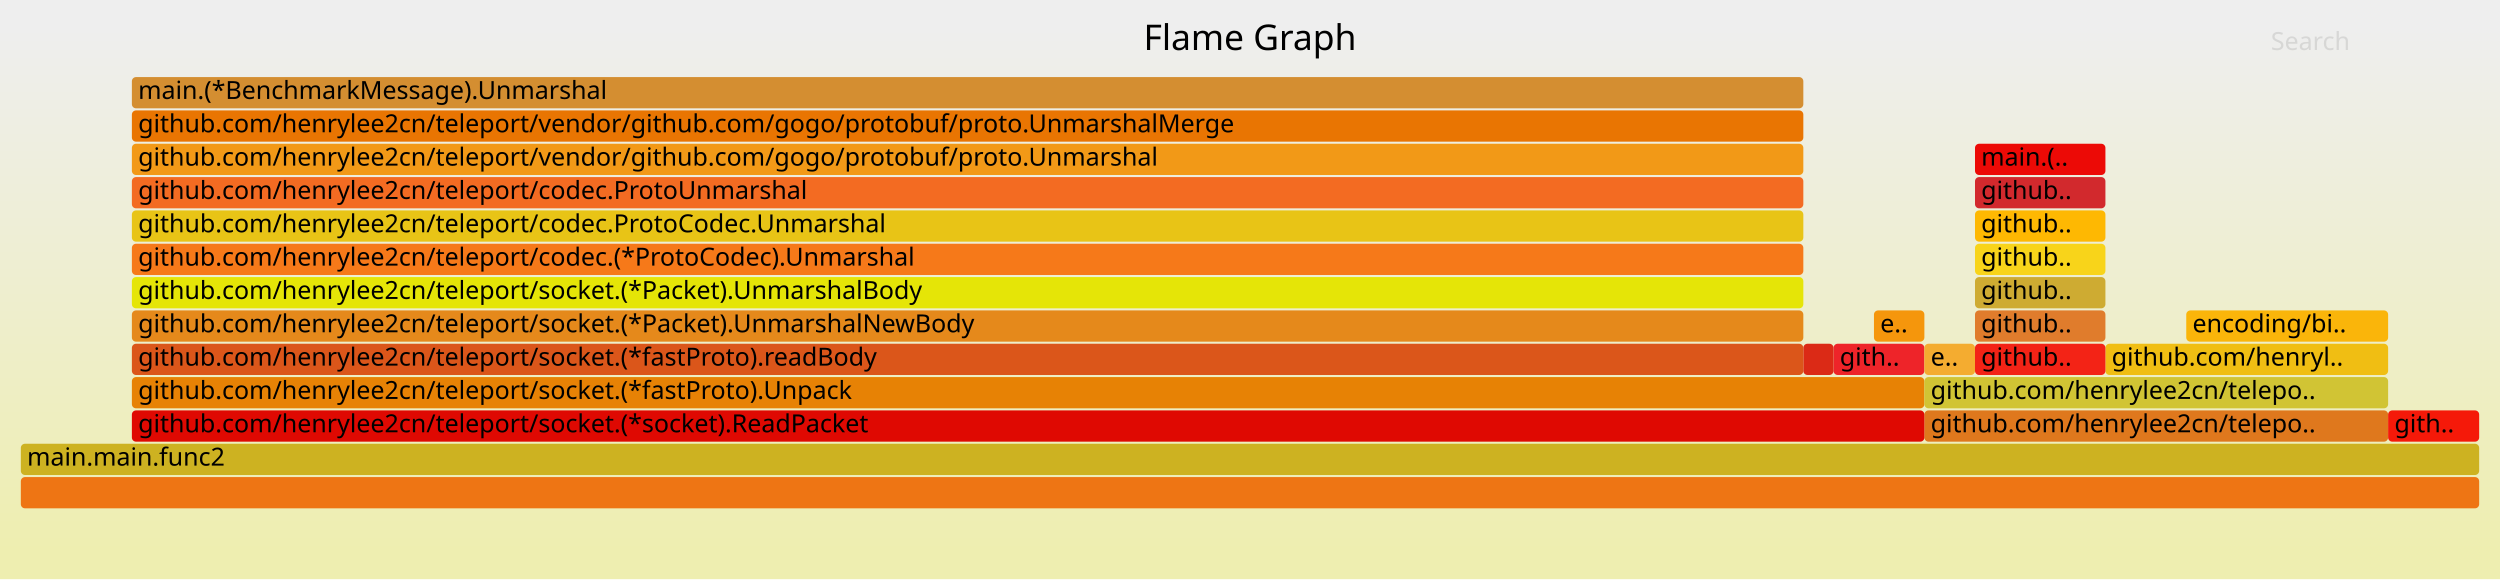
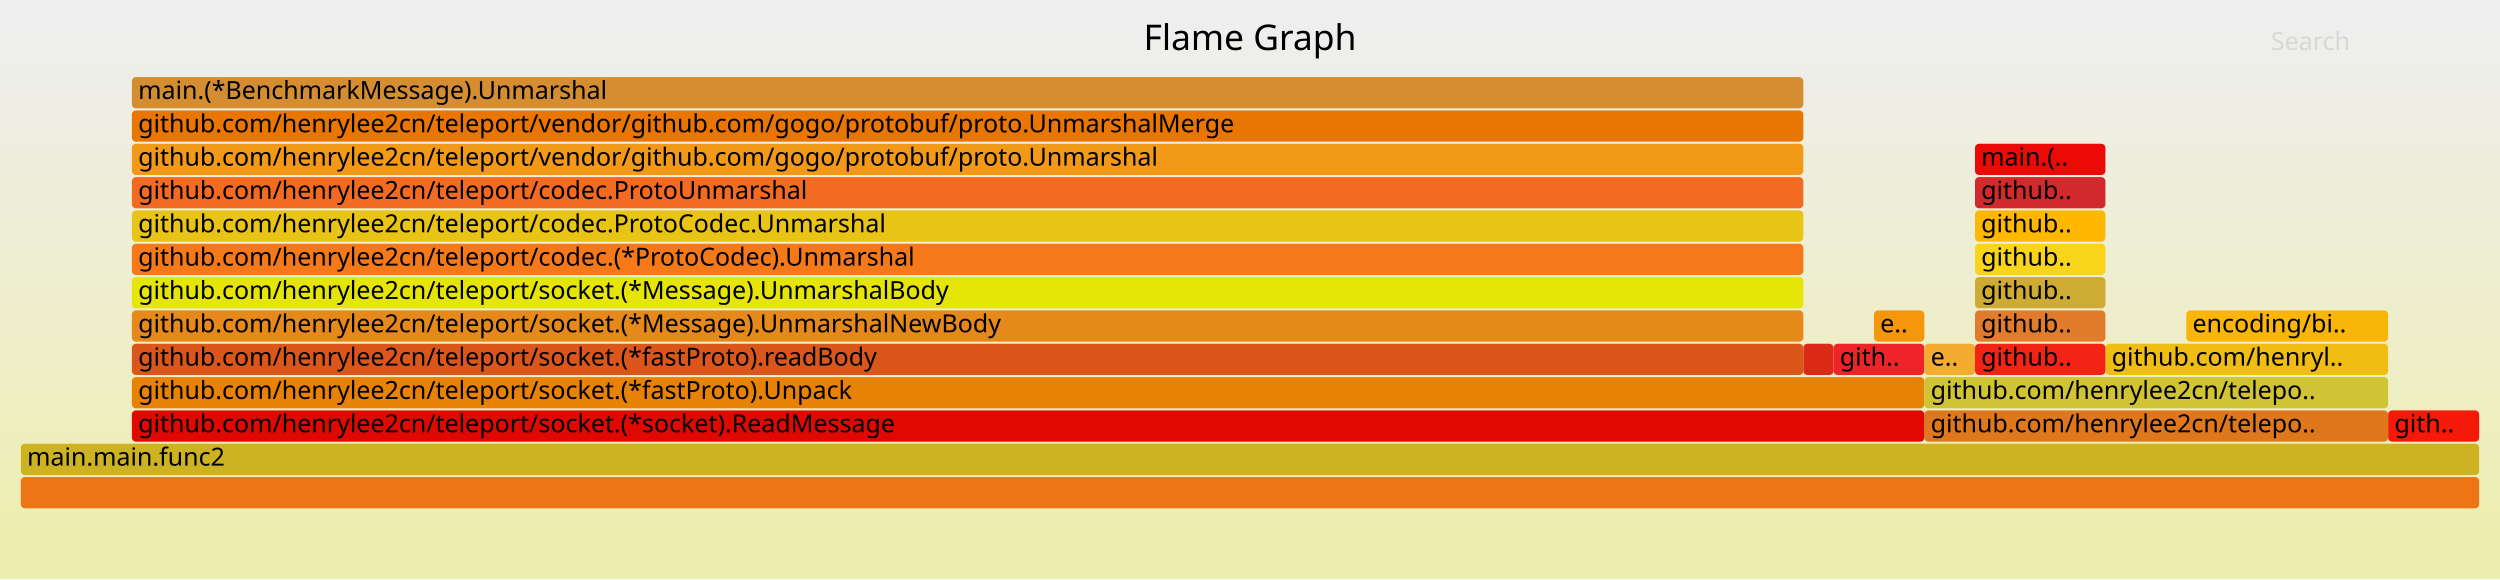
<svg xmlns="http://www.w3.org/2000/svg" version="1.1" width="1200" height="278" viewBox="0 0 1200 278">
  <defs>
    <linearGradient id="background" y1="0" y2="1" x1="0" x2="0">
      <stop stop-color="#eeeeee" offset="5%" />
      <stop stop-color="#eeeeb0" offset="95%" />
    </linearGradient>
  </defs>
  <style type="text/css">
	.func_g:hover { stroke:black; stroke-width:0.5; cursor:pointer; }
</style>
  <rect x="0.0" y="0" width="1200.0" height="278.0" fill="url(#background)" />
  <text text-anchor="middle" x="600.00" y="24" font-size="17" font-family="Verdana" fill="rgb(0,0,0)">Flame Graph</text>
  <text text-anchor="" x="10.00" y="261" font-size="12" font-family="Verdana" fill="rgb(0,0,0)" id="details"> </text>
  <text text-anchor="" x="10.00" y="24" font-size="12" font-family="Verdana" fill="rgb(0,0,0)" id="unzoom" style="opacity:0.0;cursor:pointer">Reset Zoom</text>
  <text text-anchor="" x="1090.00" y="24" font-size="12" font-family="Verdana" fill="rgb(0,0,0)" id="search" style="opacity:0.1;cursor:pointer">Search</text>
  <text text-anchor="" x="1090.00" y="261" font-size="12" font-family="Verdana" fill="rgb(0,0,0)" id="matched"> </text>
  <g class="func_g">
    <rect x="948.0" y="149" width="62.6" height="15.0" fill="rgb(224,124,44)" rx="2" ry="2" />
    <text text-anchor="" x="950.97" y="159.5" font-size="12" font-family="Verdana" fill="rgb(0,0,0)">github..</text>
  </g>
  <g class="func_g">
    <rect x="63.3" y="181" width="860.4" height="15.0" fill="rgb(231,130,5)" rx="2" ry="2" />
    <text text-anchor="" x="66.32" y="191.5" font-size="12" font-family="Verdana" fill="rgb(0,0,0)">github.com/henrylee2cn/teleport/socket.(*fastProto).Unpack</text>
  </g>
  <g class="func_g">
    <rect x="63.3" y="37" width="802.3" height="15.0" fill="rgb(212,142,49)" rx="2" ry="2" />
    <text text-anchor="" x="66.32" y="47.5" font-size="12" font-family="Verdana" fill="rgb(0,0,0)">main.(*BenchmarkMessage).Unmarshal</text>
  </g>
  <g class="func_g">
    <rect x="899.5" y="149" width="24.2" height="15.0" fill="rgb(245,150,12)" rx="2" ry="2" />
    <text text-anchor="" x="902.50" y="159.5" font-size="12" font-family="Verdana" fill="rgb(0,0,0)">e..</text>
  </g>
  <g class="func_g">
    <rect x="63.3" y="133" width="802.3" height="15.0" fill="rgb(229,229,7)" rx="2" ry="2" />
-     <text text-anchor="" x="66.32" y="143.5" font-size="12" font-family="Verdana" fill="rgb(0,0,0)">github.com/henrylee2cn/teleport/socket.(*Packet).UnmarshalBody</text>
+     <text text-anchor="" x="66.32" y="143.5" font-size="12" font-family="Verdana" fill="rgb(0,0,0)">github.com/henrylee2cn/teleport/socket.(*Message).UnmarshalBody</text>
  </g>
  <g class="func_g">
    <rect x="10.0" y="229" width="1180.0" height="15.0" fill="rgb(238,117,20)" rx="2" ry="2" />
    <text text-anchor="" x="13.00" y="239.5" font-size="12" font-family="Verdana" fill="rgb(0,0,0)" />
  </g>
  <g class="func_g">
    <rect x="10.0" y="213" width="1180.0" height="15.0" fill="rgb(205,178,33)" rx="2" ry="2" />
    <text text-anchor="" x="13.00" y="223.5" font-size="12" font-family="Verdana" fill="rgb(0,0,0)">main.main.func2</text>
  </g>
  <g class="func_g">
    <rect x="923.7" y="197" width="222.6" height="15.0" fill="rgb(223,120,29)" rx="2" ry="2" />
    <text text-anchor="" x="926.73" y="207.5" font-size="12" font-family="Verdana" fill="rgb(0,0,0)">github.com/henrylee2cn/telepo..</text>
  </g>
  <g class="func_g">
    <rect x="63.3" y="117" width="802.3" height="15.0" fill="rgb(246,121,25)" rx="2" ry="2" />
    <text text-anchor="" x="66.32" y="127.5" font-size="12" font-family="Verdana" fill="rgb(0,0,0)">github.com/henrylee2cn/teleport/codec.(*ProtoCodec).Unmarshal</text>
  </g>
  <g class="func_g">
    <rect x="63.3" y="53" width="802.3" height="15.0" fill="rgb(233,117,2)" rx="2" ry="2" />
    <text text-anchor="" x="66.32" y="63.5" font-size="12" font-family="Verdana" fill="rgb(0,0,0)">github.com/henrylee2cn/teleport/vendor/github.com/gogo/protobuf/proto.UnmarshalMerge</text>
  </g>
  <g class="func_g">
    <rect x="948.0" y="85" width="62.6" height="15.0" fill="rgb(210,41,45)" rx="2" ry="2" />
    <text text-anchor="" x="950.97" y="95.5" font-size="12" font-family="Verdana" fill="rgb(0,0,0)">github..</text>
  </g>
  <g class="func_g">
    <rect x="1010.6" y="165" width="135.7" height="15.0" fill="rgb(240,190,19)" rx="2" ry="2" />
    <text text-anchor="" x="1013.61" y="175.5" font-size="12" font-family="Verdana" fill="rgb(0,0,0)">github.com/henryl..</text>
  </g>
  <g class="func_g">
    <rect x="63.3" y="101" width="802.3" height="15.0" fill="rgb(232,196,22)" rx="2" ry="2" />
    <text text-anchor="" x="66.32" y="111.5" font-size="12" font-family="Verdana" fill="rgb(0,0,0)">github.com/henrylee2cn/teleport/codec.ProtoCodec.Unmarshal</text>
  </g>
  <g class="func_g">
    <rect x="948.0" y="101" width="62.6" height="15.0" fill="rgb(254,184,2)" rx="2" ry="2" />
    <text text-anchor="" x="950.97" y="111.5" font-size="12" font-family="Verdana" fill="rgb(0,0,0)">github..</text>
  </g>
  <g class="func_g">
    <rect x="63.3" y="85" width="802.3" height="15.0" fill="rgb(243,107,34)" rx="2" ry="2" />
    <text text-anchor="" x="66.32" y="95.5" font-size="12" font-family="Verdana" fill="rgb(0,0,0)">github.com/henrylee2cn/teleport/codec.ProtoUnmarshal</text>
  </g>
  <g class="func_g">
    <rect x="948.0" y="133" width="62.6" height="15.0" fill="rgb(206,171,50)" rx="2" ry="2" />
    <text text-anchor="" x="950.97" y="143.5" font-size="12" font-family="Verdana" fill="rgb(0,0,0)">github..</text>
  </g>
  <g class="func_g">
    <rect x="63.3" y="149" width="802.3" height="15.0" fill="rgb(229,137,27)" rx="2" ry="2" />
-     <text text-anchor="" x="66.32" y="159.5" font-size="12" font-family="Verdana" fill="rgb(0,0,0)">github.com/henrylee2cn/teleport/socket.(*Packet).UnmarshalNewBody</text>
+     <text text-anchor="" x="66.32" y="159.5" font-size="12" font-family="Verdana" fill="rgb(0,0,0)">github.com/henrylee2cn/teleport/socket.(*Message).UnmarshalNewBody</text>
  </g>
  <g class="func_g">
    <rect x="63.3" y="197" width="860.4" height="15.0" fill="rgb(223,9,2)" rx="2" ry="2" />
-     <text text-anchor="" x="66.32" y="207.5" font-size="12" font-family="Verdana" fill="rgb(0,0,0)">github.com/henrylee2cn/teleport/socket.(*socket).ReadPacket</text>
+     <text text-anchor="" x="66.32" y="207.5" font-size="12" font-family="Verdana" fill="rgb(0,0,0)">github.com/henrylee2cn/teleport/socket.(*socket).ReadMessage</text>
  </g>
  <g class="func_g">
    <rect x="948.0" y="117" width="62.6" height="15.0" fill="rgb(248,212,26)" rx="2" ry="2" />
    <text text-anchor="" x="950.97" y="127.5" font-size="12" font-family="Verdana" fill="rgb(0,0,0)">github..</text>
  </g>
  <g class="func_g">
    <rect x="1049.4" y="149" width="96.9" height="15.0" fill="rgb(250,181,10)" rx="2" ry="2" />
    <text text-anchor="" x="1052.39" y="159.5" font-size="12" font-family="Verdana" fill="rgb(0,0,0)">encoding/bi..</text>
  </g>
  <g class="func_g">
    <rect x="880.1" y="165" width="43.6" height="15.0" fill="rgb(238,36,41)" rx="2" ry="2" />
    <text text-anchor="" x="883.11" y="175.5" font-size="12" font-family="Verdana" fill="rgb(0,0,0)">gith..</text>
  </g>
  <g class="func_g">
    <rect x="1146.3" y="197" width="43.7" height="15.0" fill="rgb(245,25,9)" rx="2" ry="2" />
    <text text-anchor="" x="1149.34" y="207.5" font-size="12" font-family="Verdana" fill="rgb(0,0,0)">gith..</text>
  </g>
  <g class="func_g">
    <rect x="865.6" y="165" width="14.5" height="15.0" fill="rgb(219,42,22)" rx="2" ry="2" />
    <text text-anchor="" x="868.57" y="175.5" font-size="12" font-family="Verdana" fill="rgb(0,0,0)" />
  </g>
  <g class="func_g">
    <rect x="63.3" y="69" width="802.3" height="15.0" fill="rgb(242,153,23)" rx="2" ry="2" />
    <text text-anchor="" x="66.32" y="79.5" font-size="12" font-family="Verdana" fill="rgb(0,0,0)">github.com/henrylee2cn/teleport/vendor/github.com/gogo/protobuf/proto.Unmarshal</text>
  </g>
  <g class="func_g">
    <rect x="923.7" y="165" width="24.3" height="15.0" fill="rgb(244,172,48)" rx="2" ry="2" />
    <text text-anchor="" x="926.73" y="175.5" font-size="12" font-family="Verdana" fill="rgb(0,0,0)">e..</text>
  </g>
  <g class="func_g">
    <rect x="948.0" y="165" width="62.6" height="15.0" fill="rgb(243,35,22)" rx="2" ry="2" />
    <text text-anchor="" x="950.97" y="175.5" font-size="12" font-family="Verdana" fill="rgb(0,0,0)">github..</text>
  </g>
  <g class="func_g">
    <rect x="923.7" y="181" width="222.6" height="15.0" fill="rgb(209,196,52)" rx="2" ry="2" />
    <text text-anchor="" x="926.73" y="191.5" font-size="12" font-family="Verdana" fill="rgb(0,0,0)">github.com/henrylee2cn/telepo..</text>
  </g>
  <g class="func_g">
    <rect x="63.3" y="165" width="802.3" height="15.0" fill="rgb(219,86,26)" rx="2" ry="2" />
    <text text-anchor="" x="66.32" y="175.5" font-size="12" font-family="Verdana" fill="rgb(0,0,0)">github.com/henrylee2cn/teleport/socket.(*fastProto).readBody</text>
  </g>
  <g class="func_g">
    <rect x="948.0" y="69" width="62.6" height="15.0" fill="rgb(236,10,6)" rx="2" ry="2" />
    <text text-anchor="" x="950.97" y="79.5" font-size="12" font-family="Verdana" fill="rgb(0,0,0)">main.(..</text>
  </g>
</svg>
